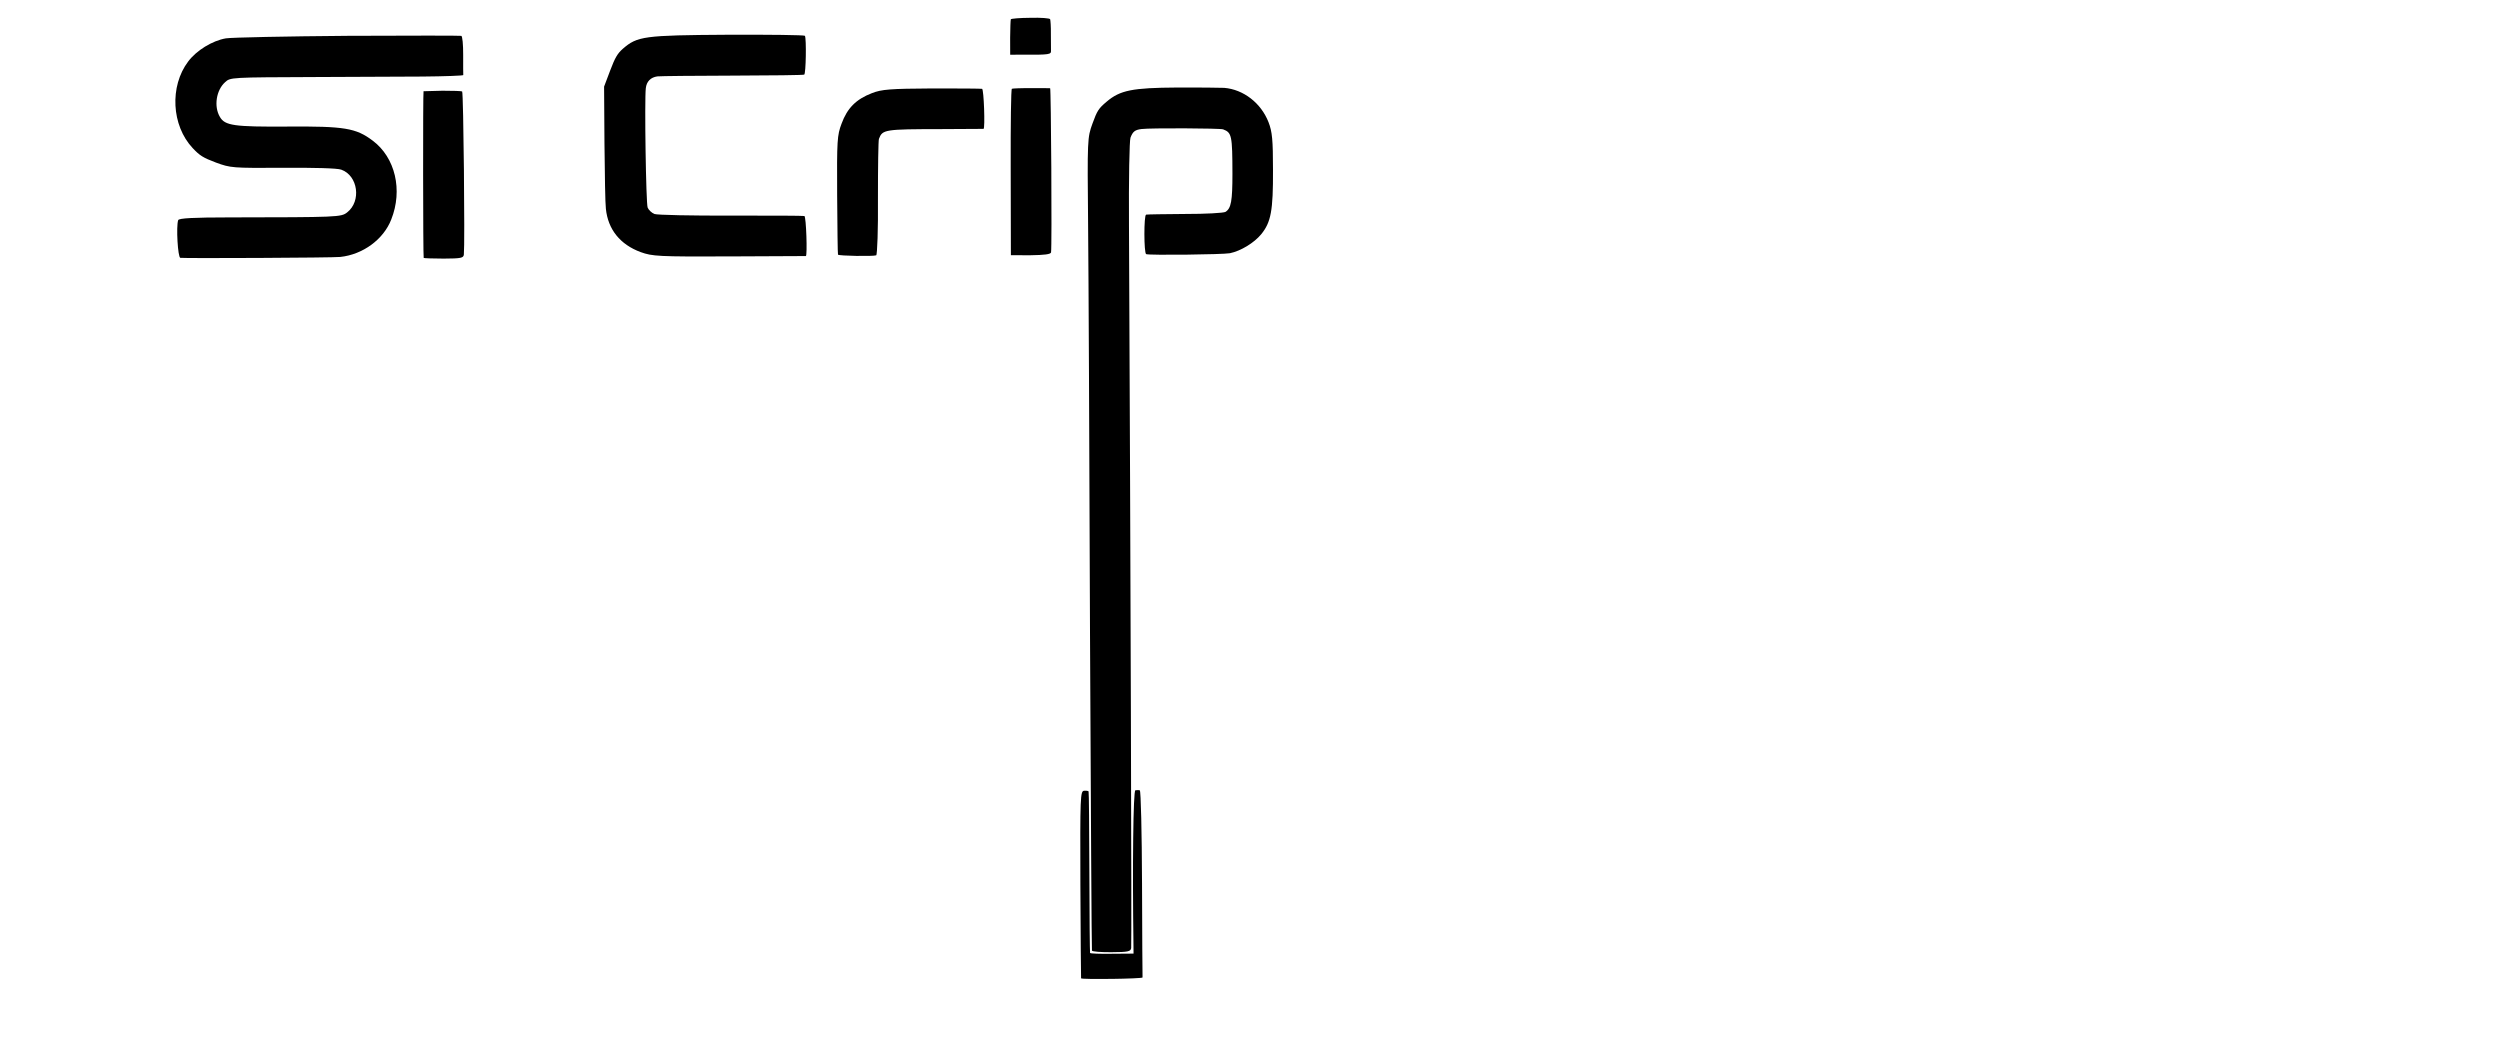
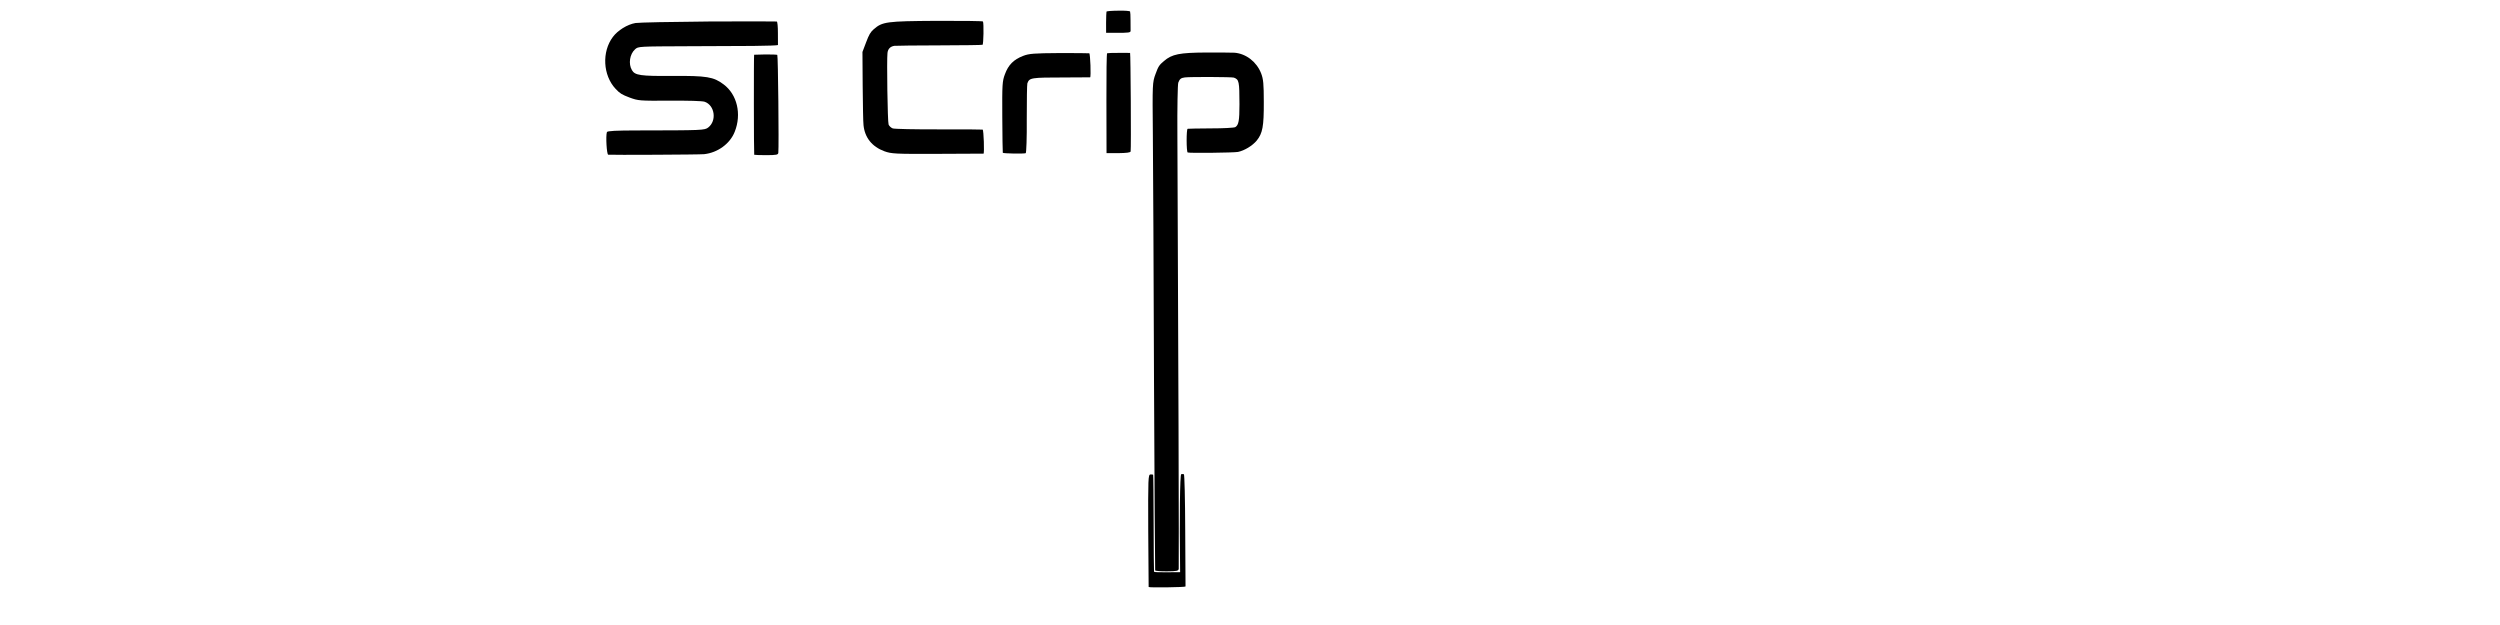
- <svg xmlns="http://www.w3.org/2000/svg" version="1.0" width="600px" height="250px" viewBox="0 0 1200 550" preserveAspectRatio="xMidYMid meet" style="">
+ <svg xmlns="http://www.w3.org/2000/svg" version="1.0" width="600px" height="150px" viewBox="0 0 1200 550" preserveAspectRatio="xMidYMid meet" style="">
  <g class="currentLayer" style="">
    <g transform="rotate(20.71434 320.786,194.5436) translate(0,492) scale(0.1,-0.1) " fill="currentColor" stroke-width="1" stroke="none" id="svg_1" class="">
      <path d="M4080.204,5283.814 c-52,-20 -94,-40 -94,-44 c0,-4 14,-46 31,-92 l32,-84 l66,25 c129,48 136,53 128,71 c-4,10 -18,47 -32,83 c-13,36 -28,68 -31,71 c-4,4 -49,-9 -100,-30 z" id="svg_2" />
      <path d="M5168.204,5299.814 c-25,-8 -130,-47 -235,-87 c-218,-84 -275,-119 -320,-201 c-27,-48 -30,-63 -29,-134 c1,-79 3,-86 168,-510 c92,-236 437,-1136 767,-2000 c331,-863 604,-1573 607,-1576 c4,-4 49,9 100,29 c81,31 93,39 89,57 c-3,16 -718,1890 -1361,3566 c-86,223 -156,419 -156,435 c0,35 8,47 38,63 c41,22 387,151 404,151 c49,0 57,-13 129,-202 c51,-135 58,-173 37,-201 c-7,-9 -95,-48 -196,-86 c-101,-39 -187,-73 -191,-76 c-11,-6 61,-195 74,-195 c19,0 379,141 412,161 c49,31 100,96 119,152 c26,78 15,139 -62,340 c-56,148 -75,187 -111,227 c-73,81 -185,115 -283,87 z" id="svg_3" />
      <path d="M4215.204,4937.814 c-49,-18 -91,-36 -94,-39 c-4,-3 60,-178 140,-388 c80,-211 150,-395 156,-410 l10,-26 l98,37 c66,26 97,42 95,52 c-6,31 -306,809 -311,809 c-3,-1 -46,-16 -94,-35 z" id="svg_4" />
      <path d="M3725.204,4750.814 c-205,-79 -246,-98 -287,-135 c-67,-60 -94,-120 -93,-208 c0,-65 8,-91 111,-359 c61,-158 113,-291 116,-294 c6,-5 176,56 190,68 c4,5 -39,133 -98,285 c-58,153 -106,286 -106,295 c0,53 8,58 290,165 c113,43 206,79 208,80 c7,6 -72,195 -82,195 c-6,-1 -118,-42 -249,-92 z" id="svg_5" />
      <path d="M2614.204,4633.814 c-410,-158 -441,-175 -489,-264 c-18,-34 -22,-59 -22,-132 l0,-90 l108,-280 c60,-154 117,-298 129,-320 c49,-98 137,-150 253,-149 c65,1 95,10 445,144 c206,79 376,144 378,145 c7,5 -72,195 -82,195 c-5,0 -169,-61 -363,-135 c-194,-74 -366,-135 -381,-135 c-16,0 -37,9 -46,19 c-16,17 -217,526 -232,586 c-9,35 4,63 35,80 c16,8 183,73 372,145 c189,72 347,134 350,138 c7,7 -56,182 -69,193 c-4,3 -177,-60 -386,-140 z" id="svg_6" />
      <path d="M742.204,3919.814 c-302,-117 -571,-225 -597,-240 c-63,-37 -123,-115 -143,-185 c-46,-157 37,-347 184,-419 c49,-24 69,-28 142,-28 c83,1 90,3 340,99 c150,58 270,100 292,100 c94,2 159,-118 109,-200 c-21,-35 -36,-41 -573,-245 c-174,-66 -248,-98 -247,-109 c1,-35 68,-185 81,-182 c25,6 753,285 788,303 c107,54 181,167 182,280 c3,167 -96,314 -239,355 c-106,31 -166,19 -448,-90 c-262,-101 -310,-112 -351,-78 c-50,40 -68,125 -39,181 c17,34 18,34 436,194 c178,68 415,159 527,202 c111,43 201,81 200,84 c-2,4 -19,48 -38,99 c-19,51 -39,92 -45,91 c-5,0 -258,-96 -561,-212 z" id="svg_7" />
      <path d="M1313.204,3825.814 c-49,-20 -91,-37 -93,-38 c-3,-2 306,-817 312,-823 c2,-1 47,14 100,34 c86,33 97,40 92,58 c-13,51 -305,801 -313,802 c-4,1 -48,-14 -98,-33 z" id="svg_8" />
      <path d="M6041.204,1664.814 c-10,-6 126,-378 282,-774 l14,-36 l-106,-41 c-58,-23 -108,-40 -110,-37 c-2,2 -72,181 -154,397 c-83,217 -152,396 -155,398 c-2,2 -13,0 -23,-5 c-19,-8 -9,-37 156,-469 c97,-253 178,-462 179,-463 c4,-6 304,112 302,119 c-2,3 -82,212 -178,463 c-96,251 -179,456 -185,456 c-5,0 -15,-4 -22,-8 z" id="svg_9" />
    </g>
  </g>
</svg>
